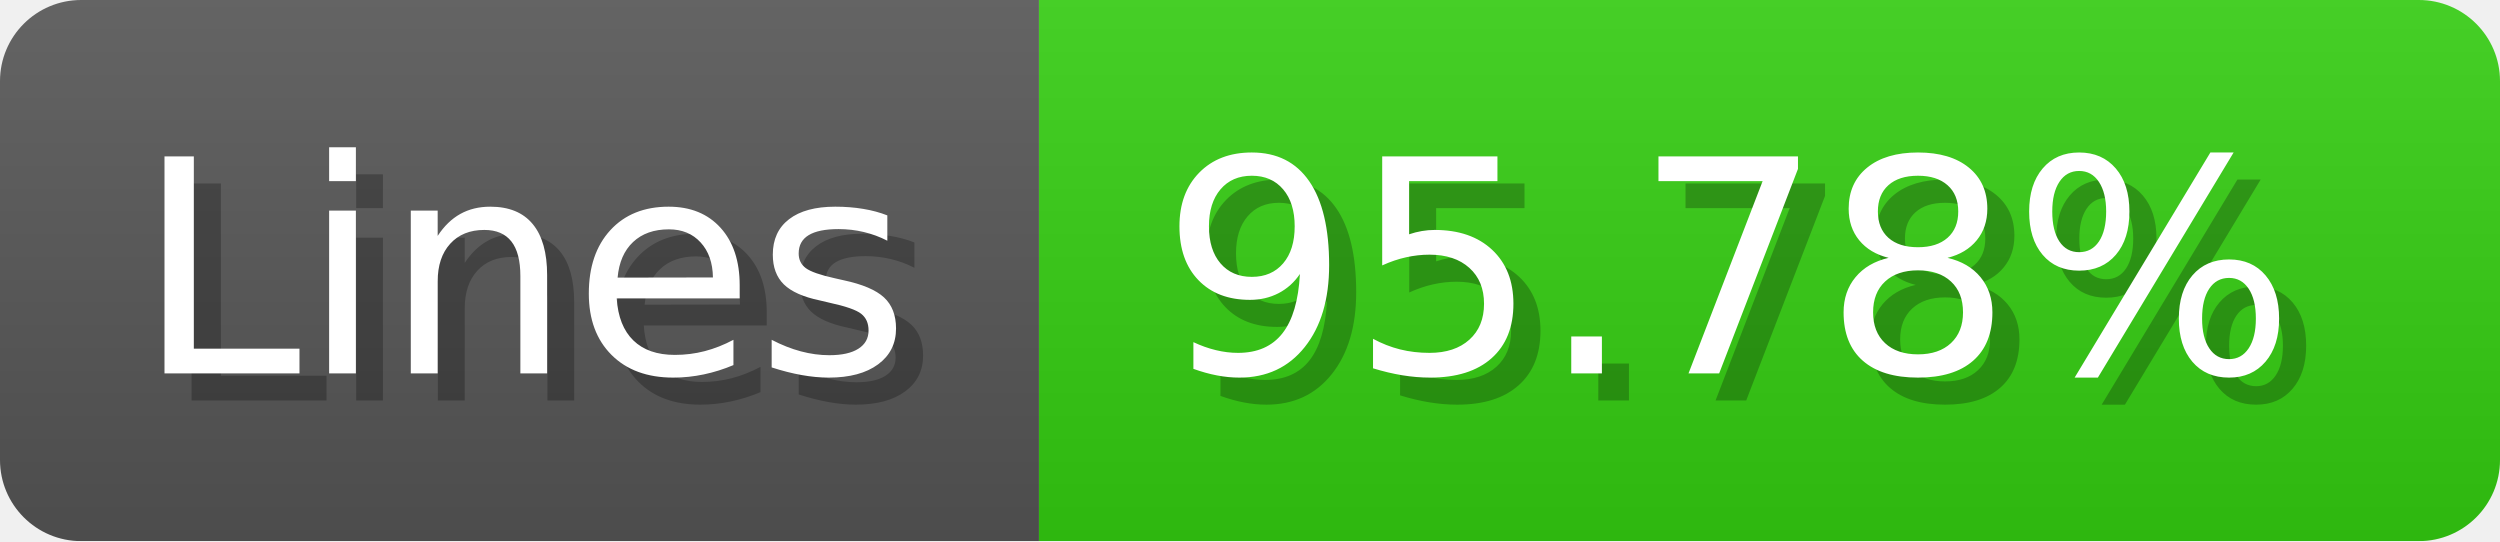
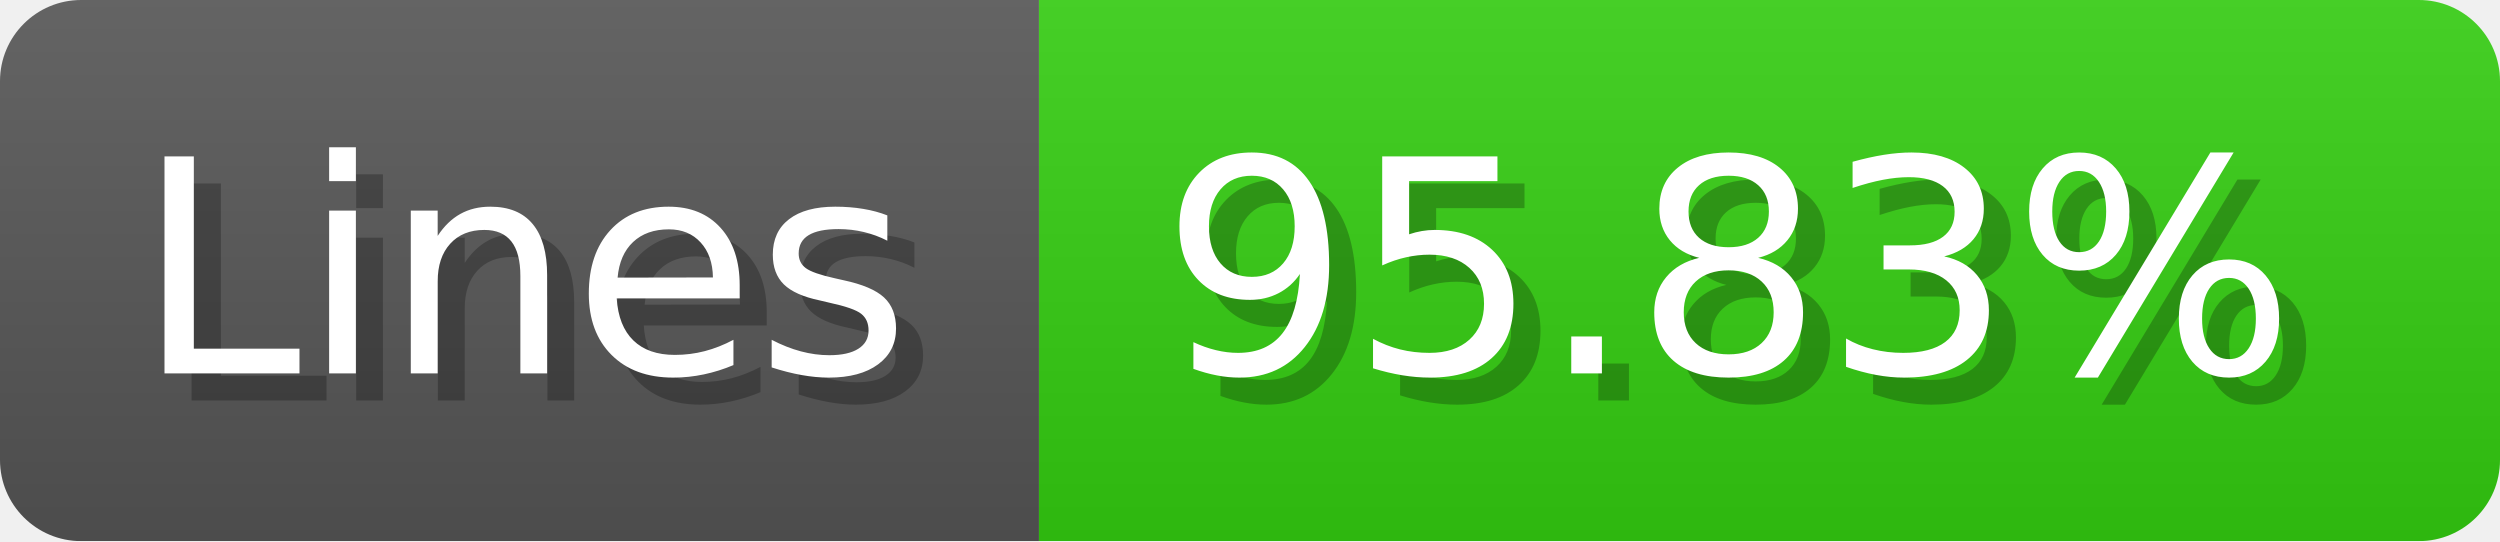
- <svg xmlns="http://www.w3.org/2000/svg" width="92.4" height="20" viewBox="0 0 924 200" role="img" aria-label="Lines: 95.78%">
+ <svg xmlns="http://www.w3.org/2000/svg" width="92.4" height="20" viewBox="0 0 924 200" role="img" aria-label="Lines: 95.83%">
  <linearGradient id="a" x2="0" y2="100%">
    <stop offset="0" stop-opacity=".1" stop-color="#EEE" />
    <stop offset="1" stop-opacity=".1" />
  </linearGradient>
  <mask id="m">
    <rect width="924" height="200" rx="30" fill="#FFF" />
  </mask>
  <g mask="url(#m)">
    <rect width="384" height="200" fill="#555" />
    <rect width="540" height="200" fill="#3C1" x="384" />
    <rect width="924" height="200" fill="url(#a)" />
  </g>
  <g aria-hidden="true" fill="#fff" text-anchor="start" font-family="Verdana,DejaVu Sans,sans-serif" font-size="110">
    <text x="60" y="148" textLength="284" fill="#000" opacity="0.25">Lines</text>
    <text x="50" y="138" textLength="284">Lines</text>
-     <text x="439" y="148" textLength="440" fill="#000" opacity="0.25">95.78%</text>
-     <text x="429" y="138" textLength="440">95.78%</text>
+     <text x="439" y="148" textLength="440" fill="#000" opacity="0.25">95.83%</text>
+     <text x="429" y="138" textLength="440">95.83%</text>
  </g>
</svg>
